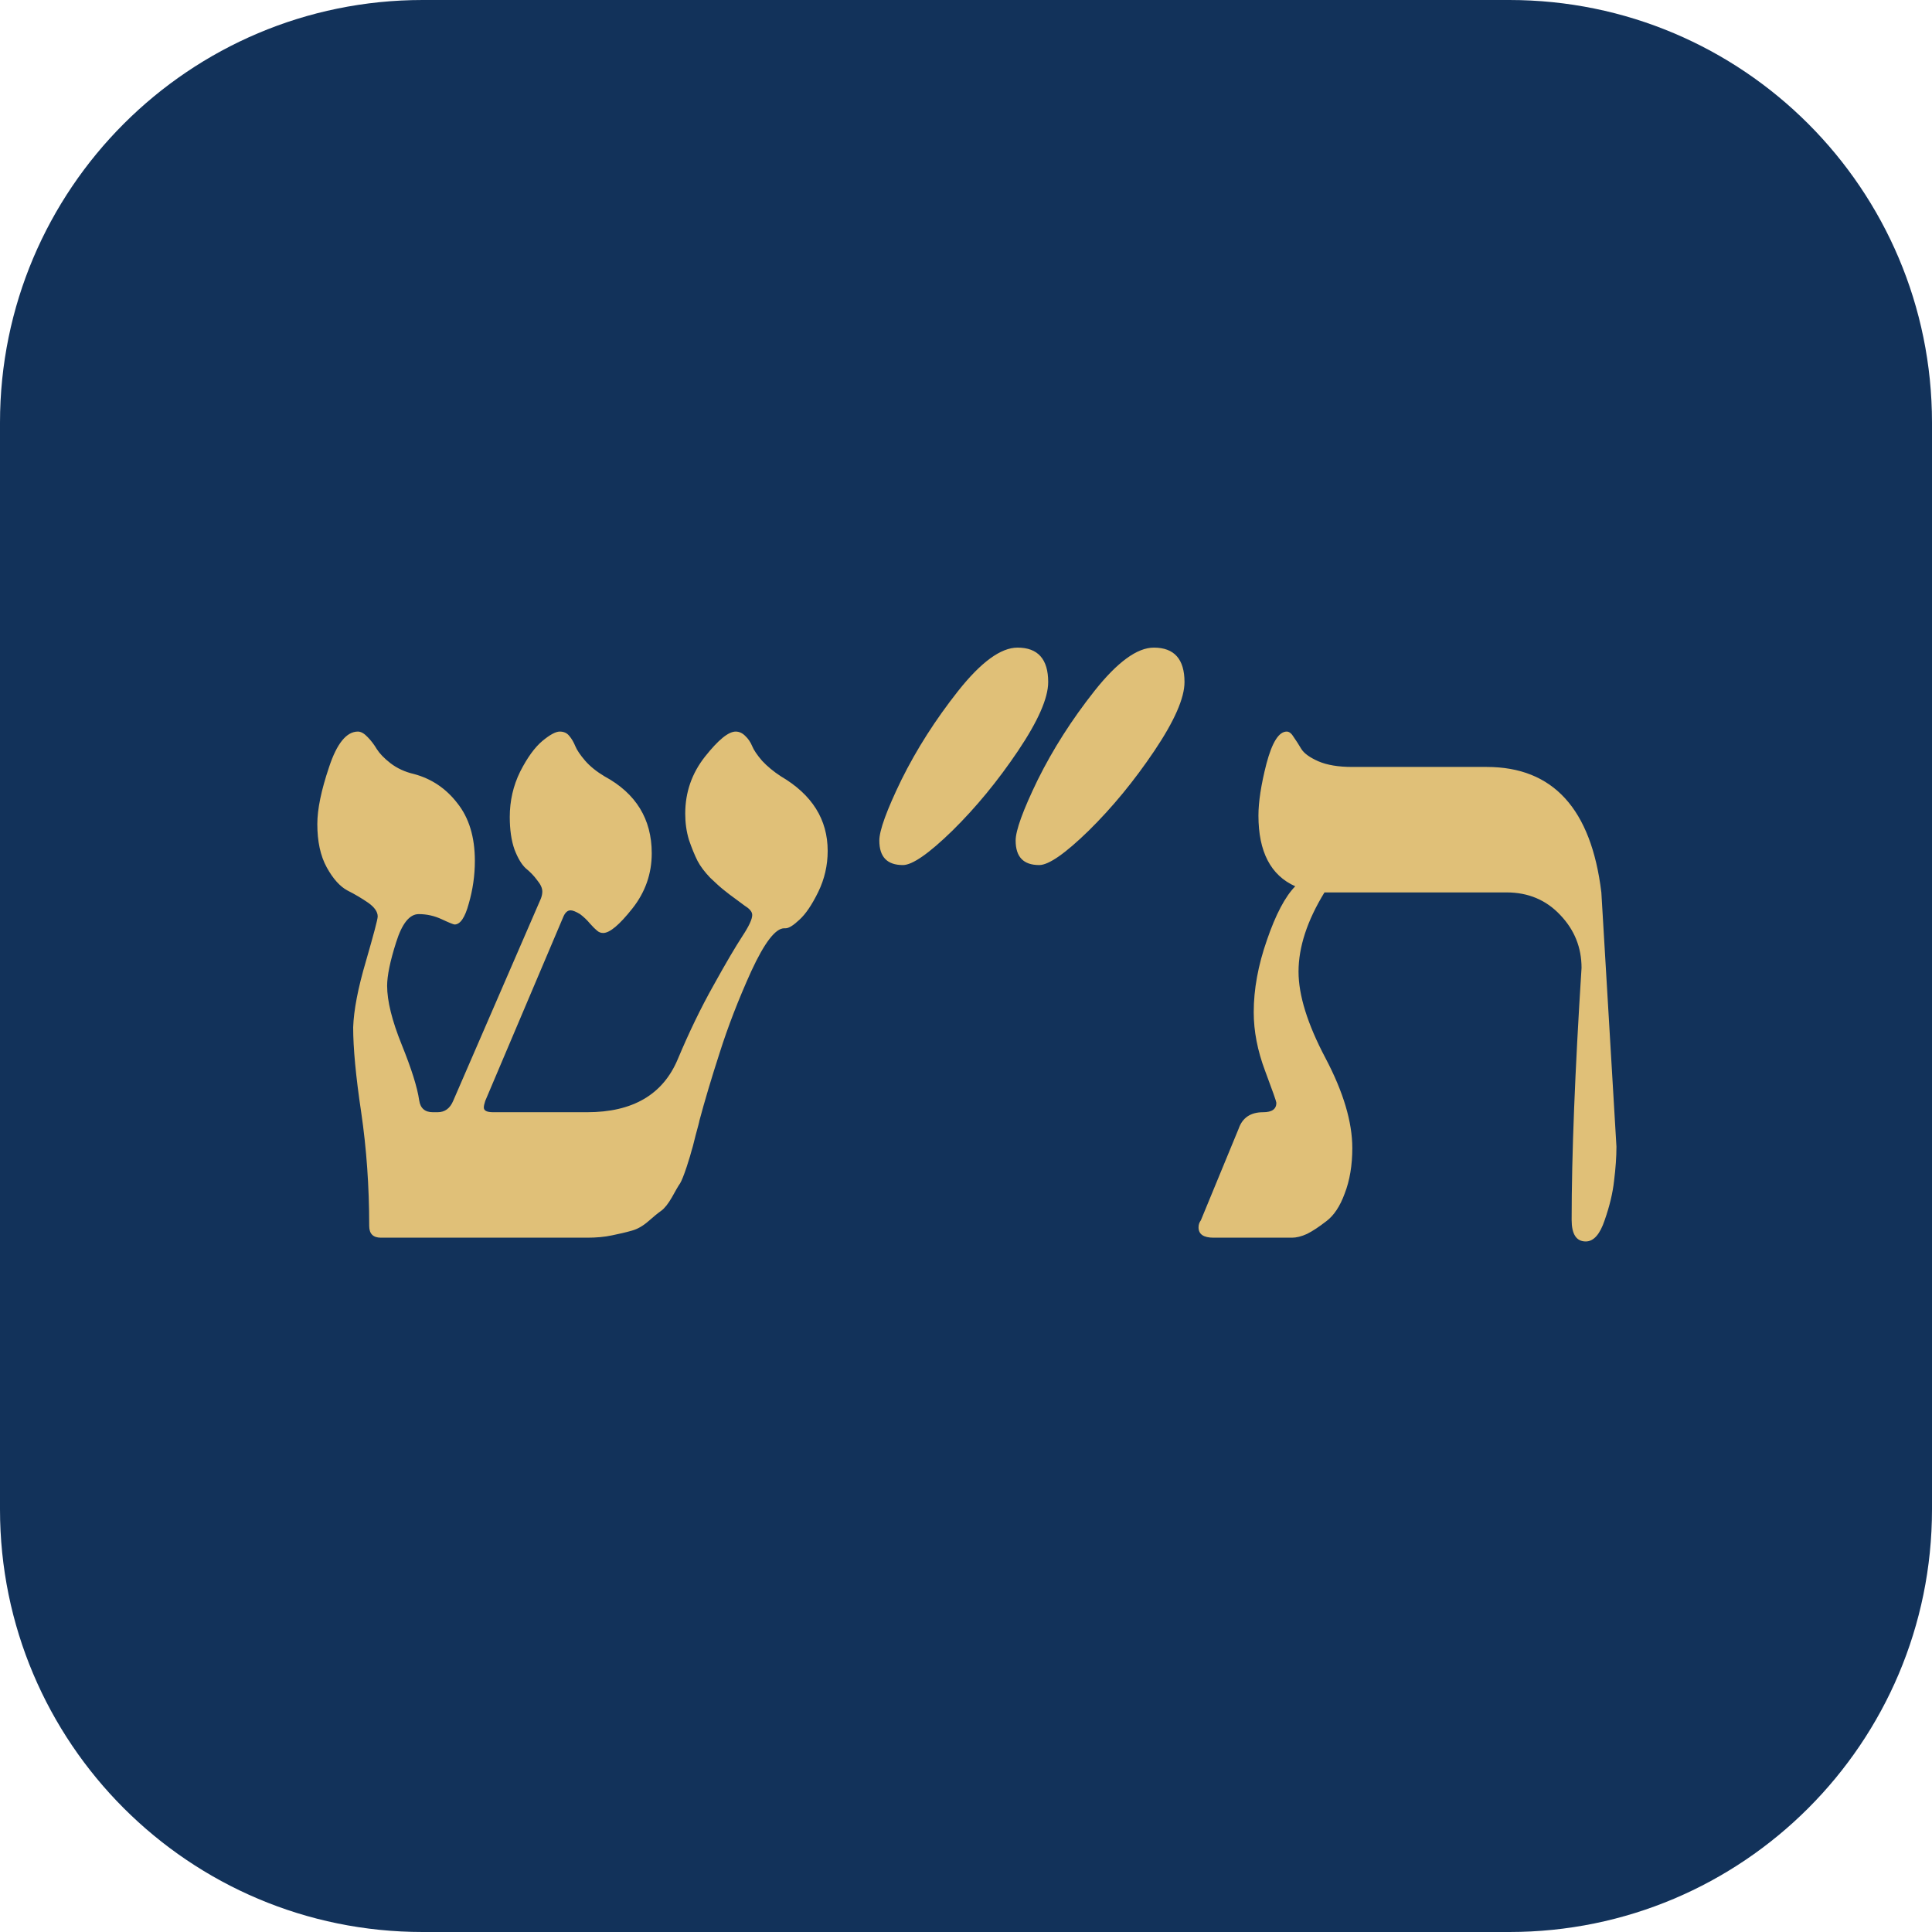
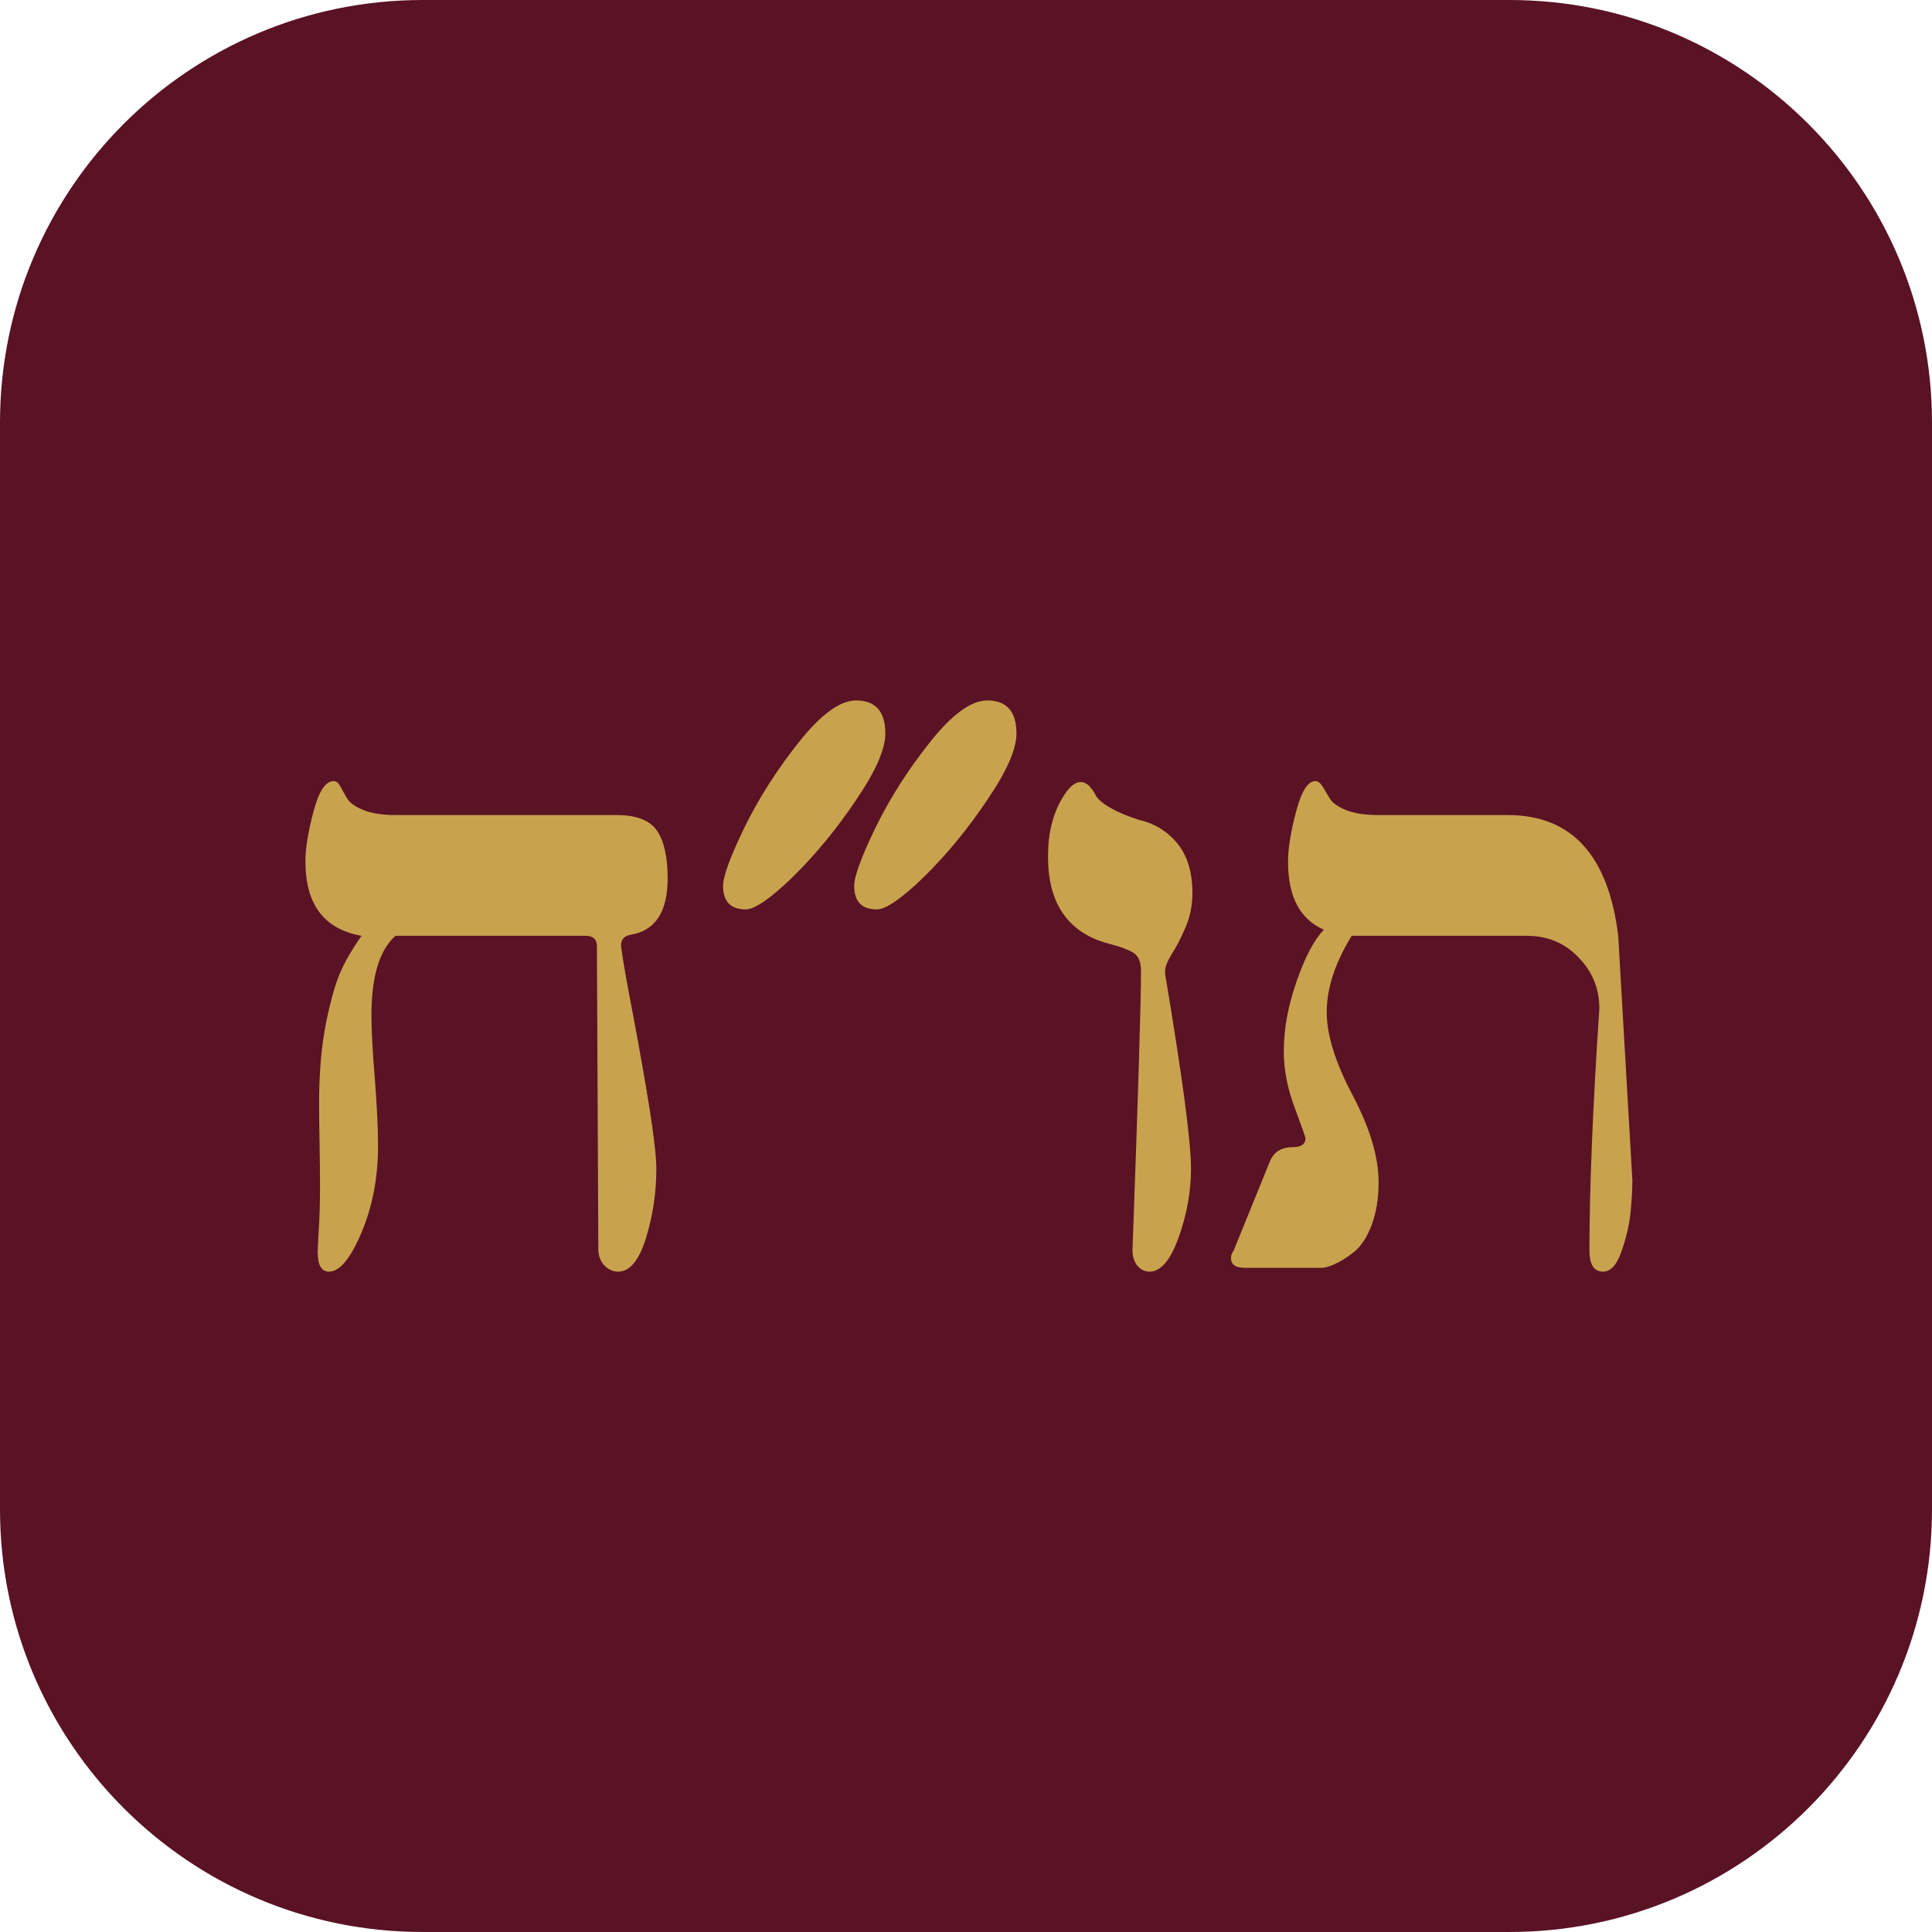
- <svg xmlns="http://www.w3.org/2000/svg" viewBox="0 0 64 64" role="img" aria-label="תורת שלום">
-   <rect width="64" height="64" rx="14" fill="#12325a" />
-   <text x="32" y="41" text-anchor="middle" font-family="Georgia, serif" font-size="26" font-weight="700" fill="#e0c078">ת״ש</text>
+ <svg xmlns="http://www.w3.org/2000/svg" viewBox="0 0 64 64" role="img" aria-label="מרכז תורה וחסד">
+   <rect width="64" height="64" rx="14" fill="#5A1225" />
+   <text x="32" y="42" text-anchor="middle" font-family="Georgia, serif" font-size="25" font-weight="700" fill="#C9A24E">תו״ח</text>
</svg>
